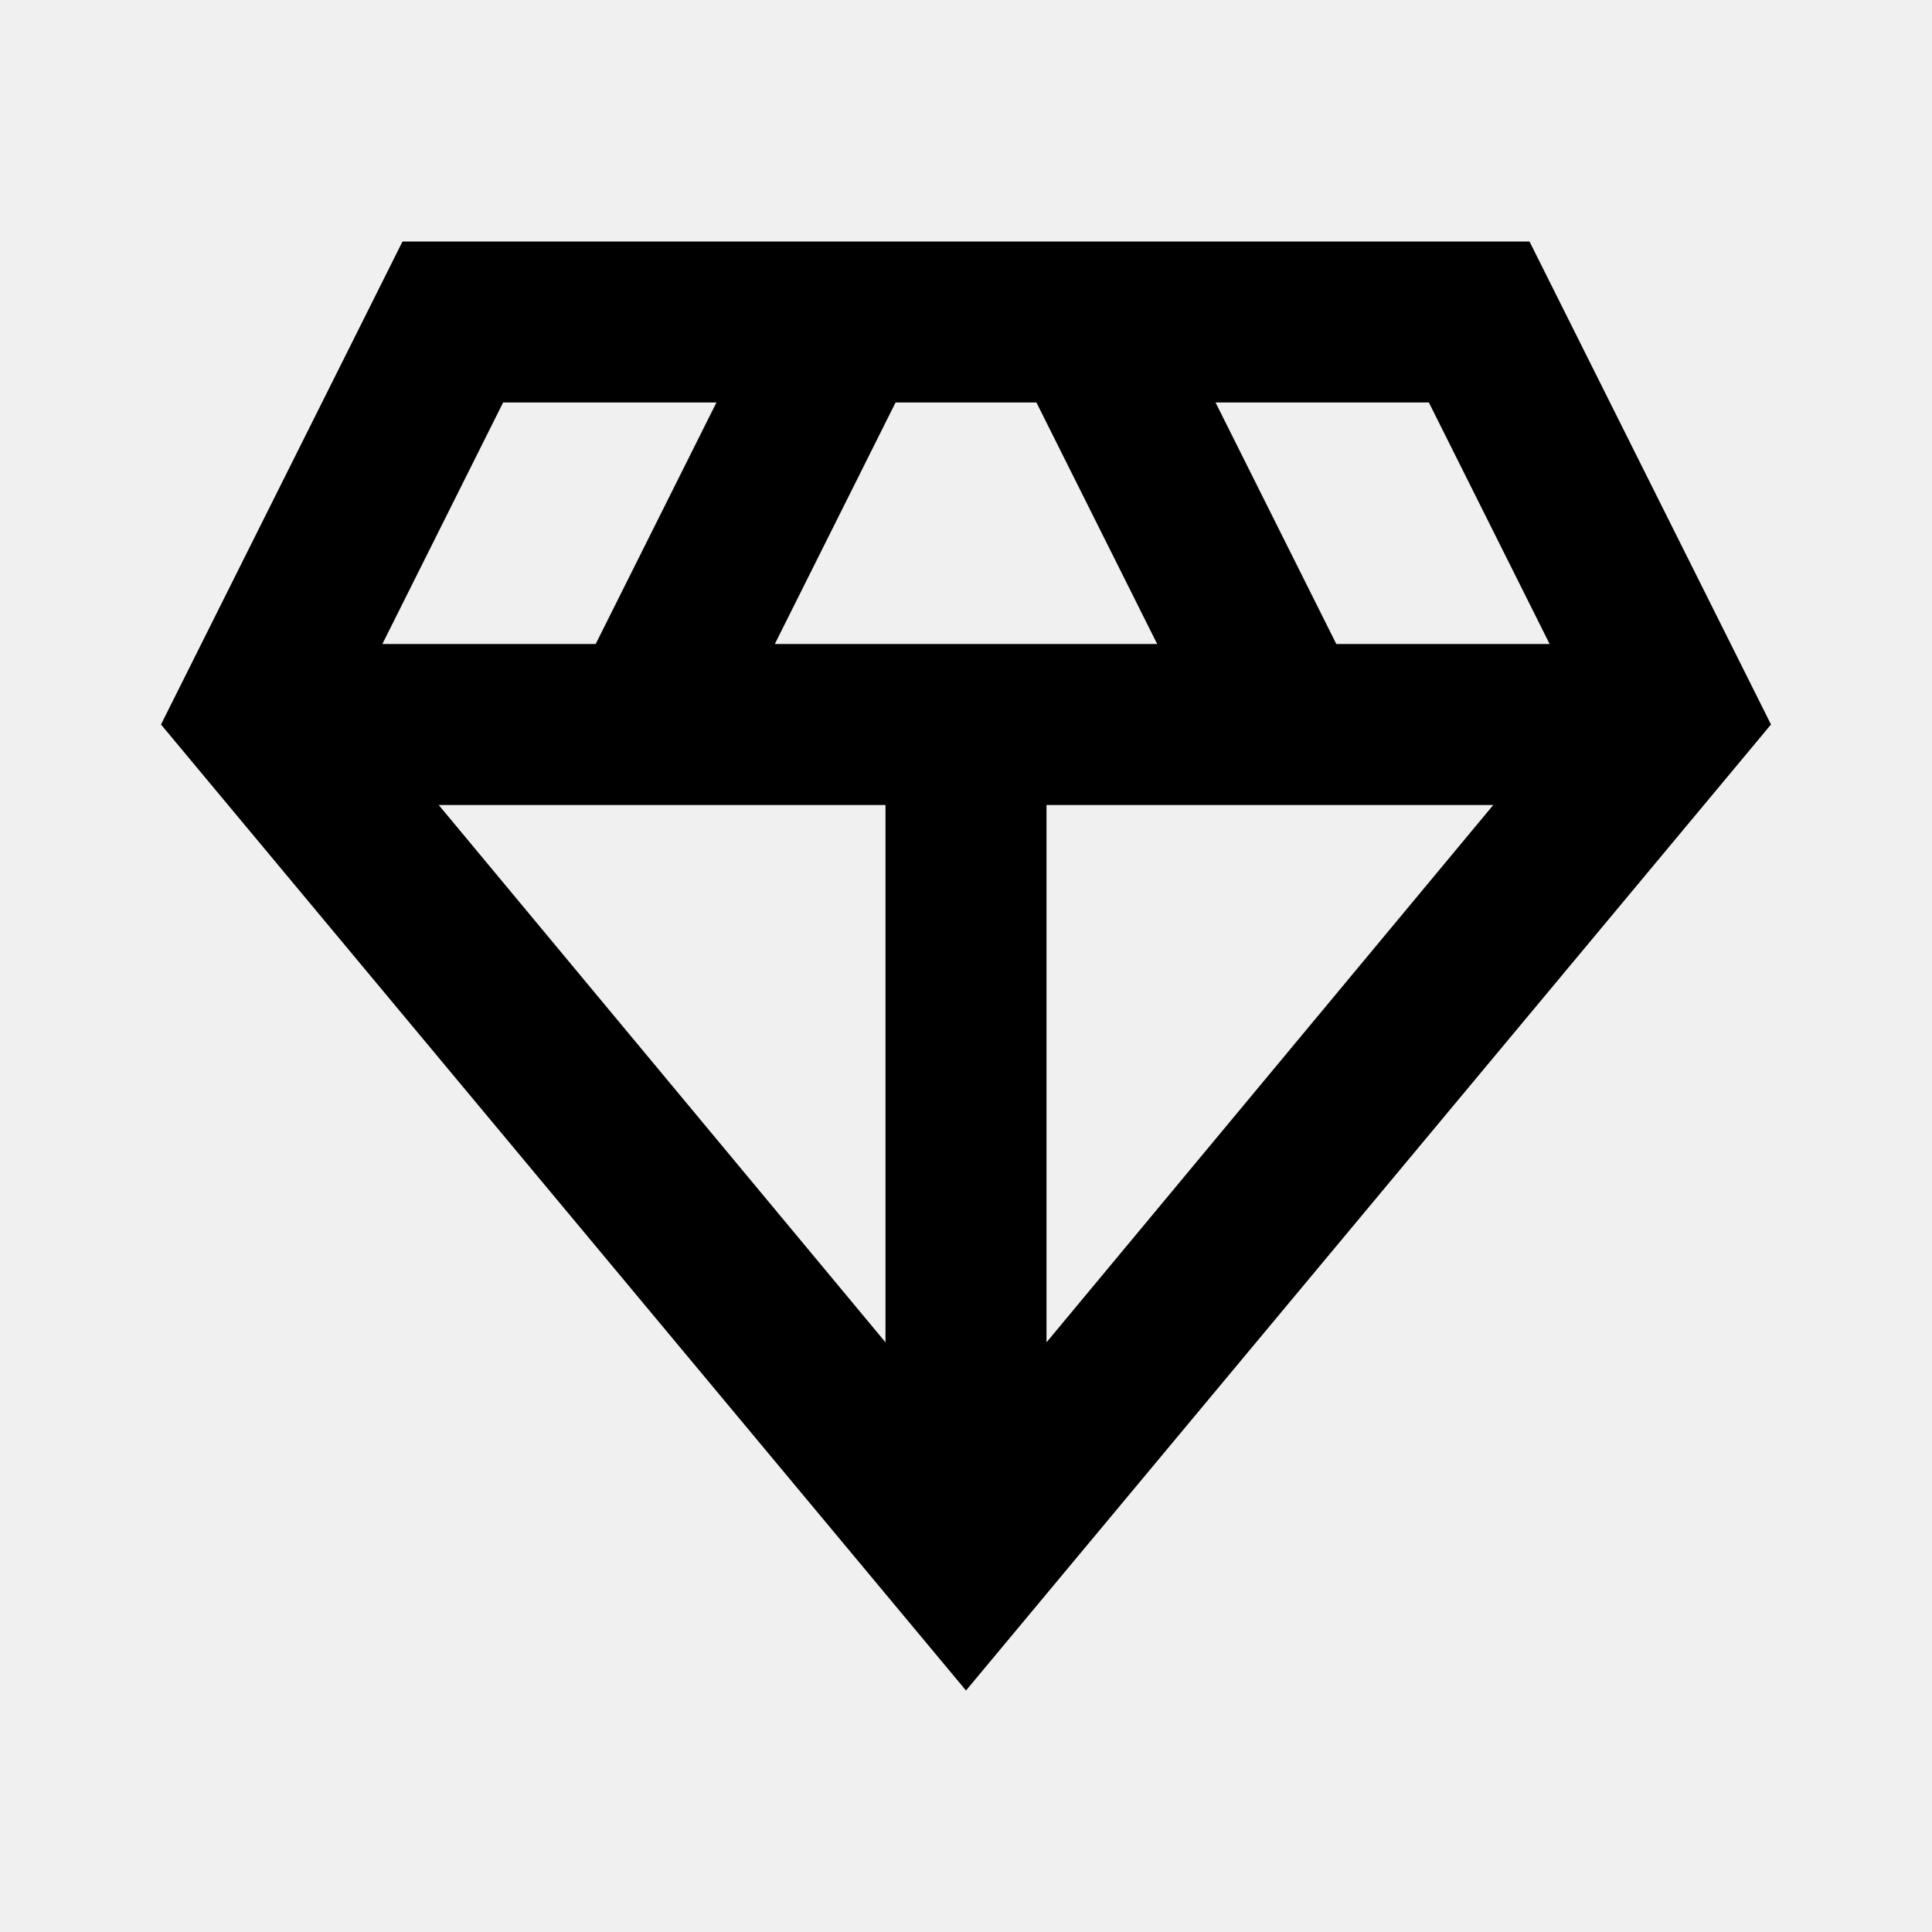
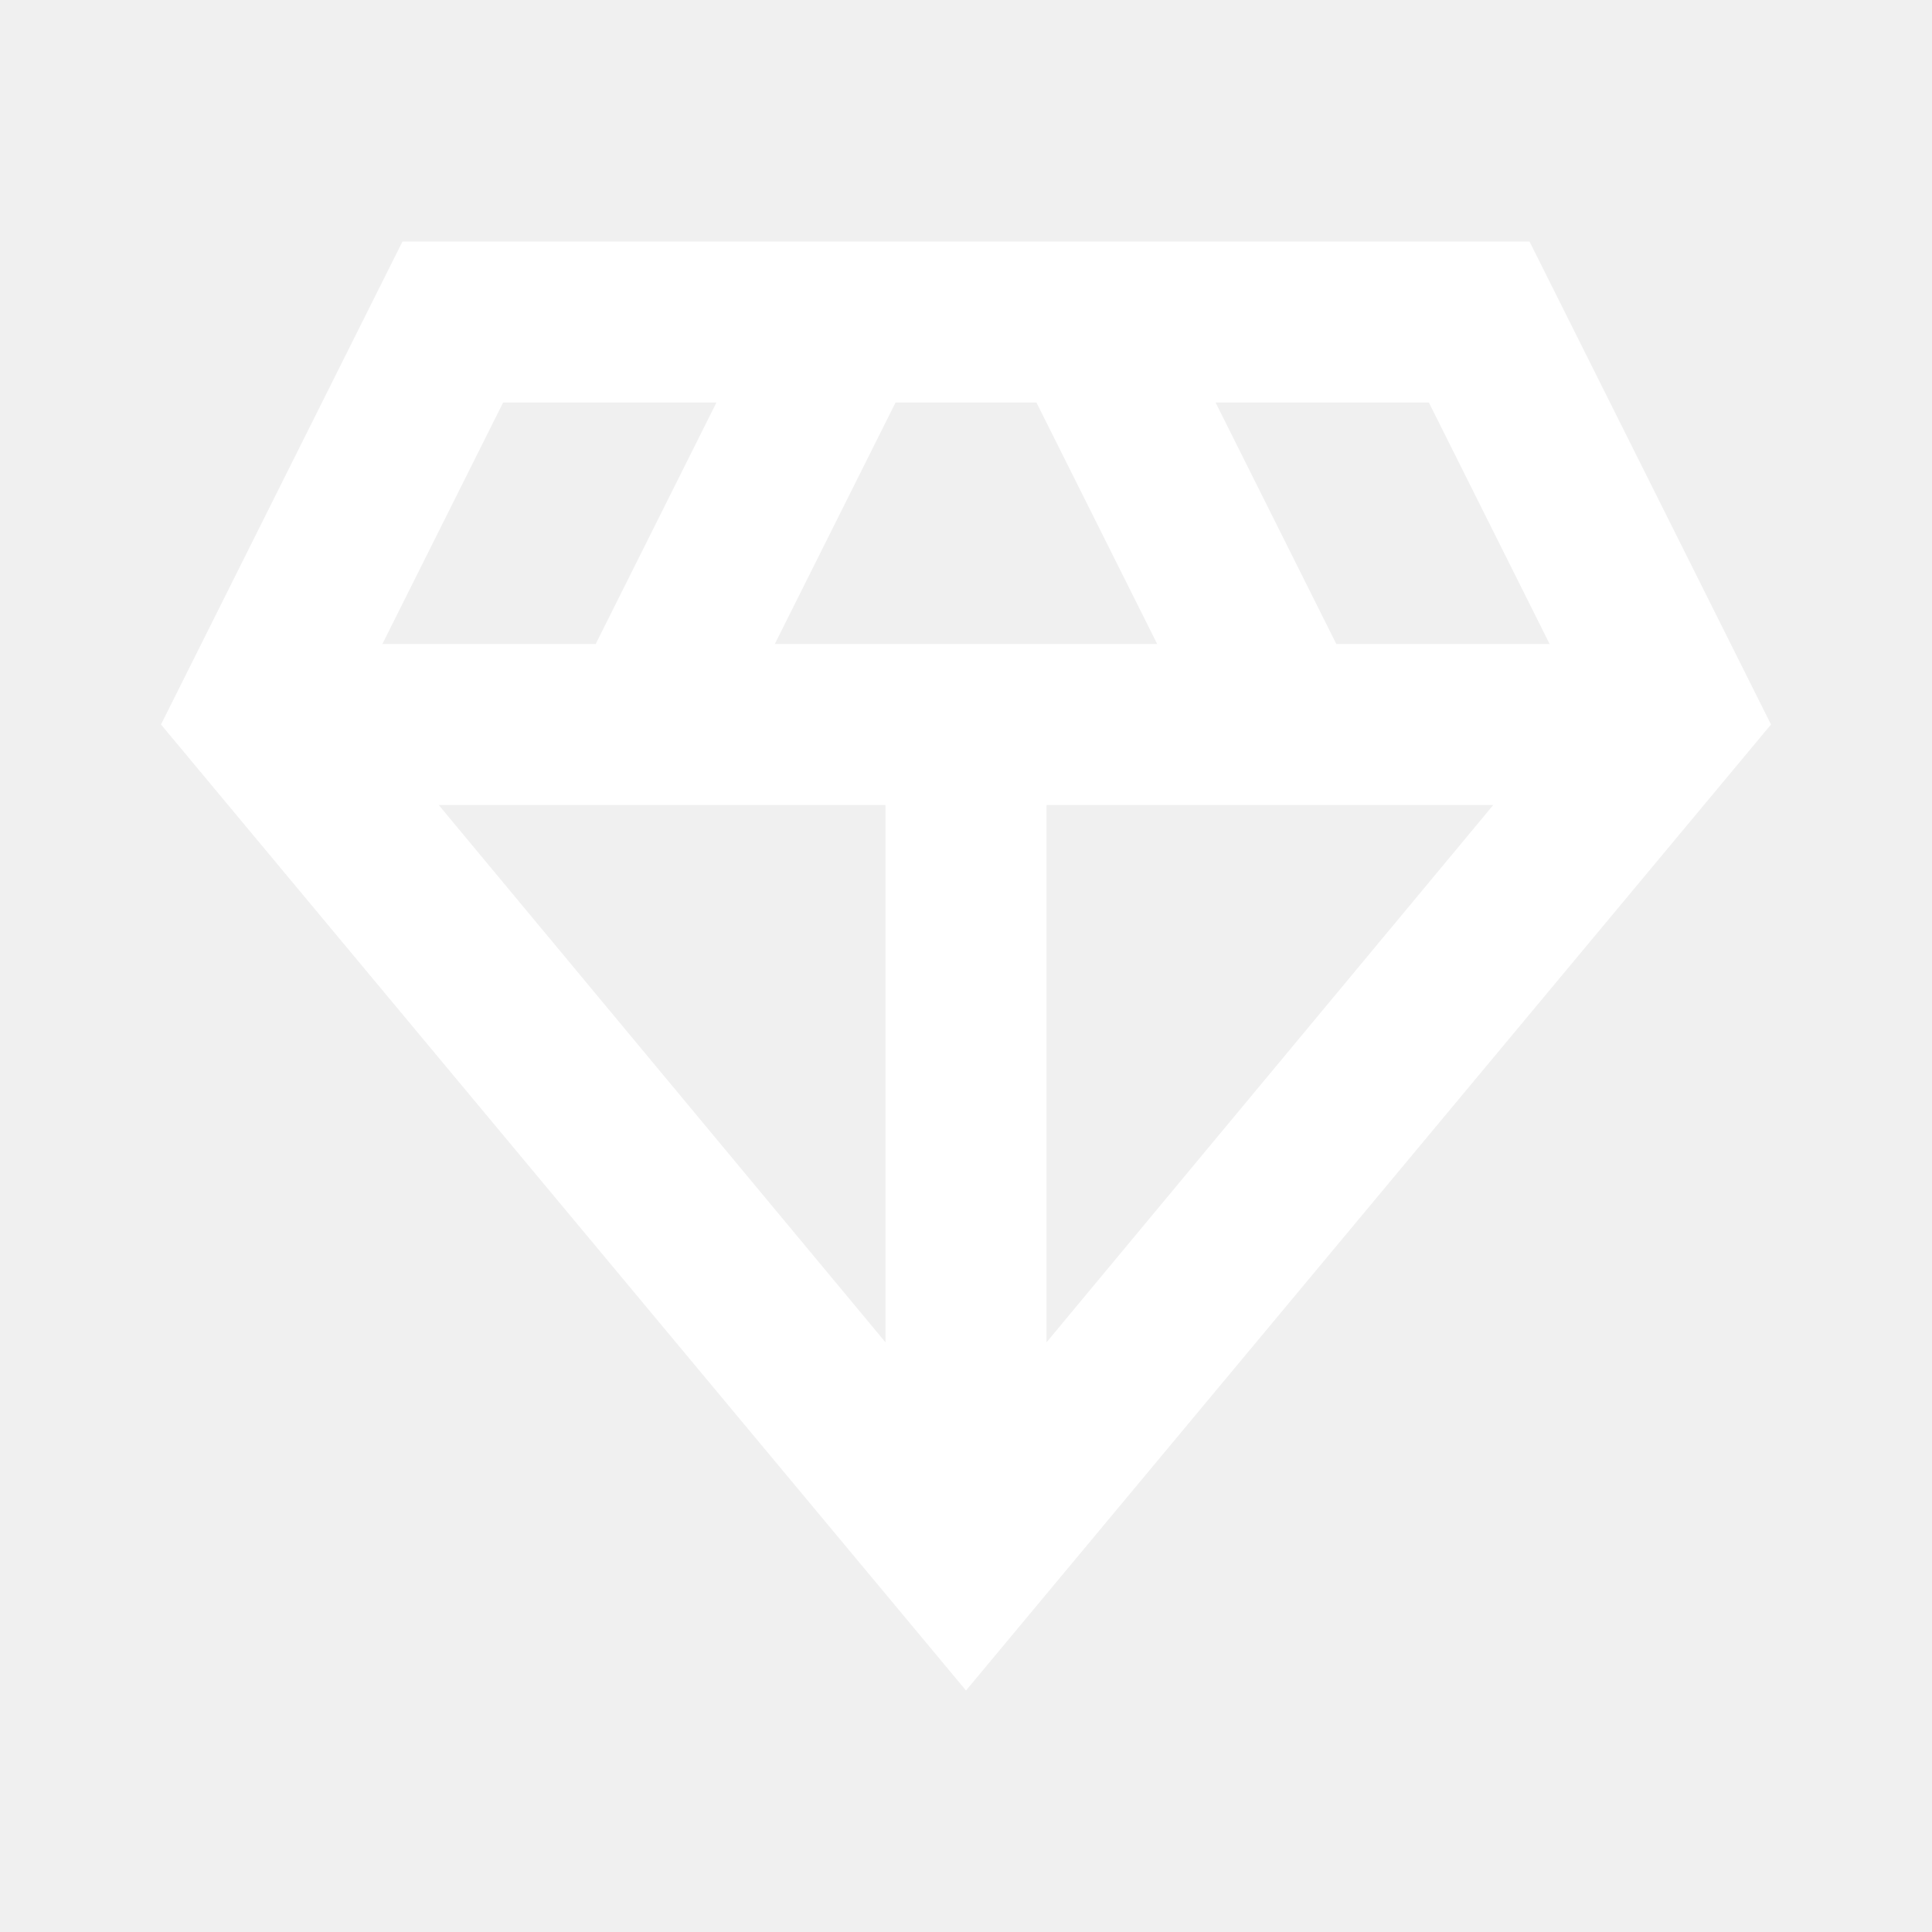
- <svg xmlns="http://www.w3.org/2000/svg" height="24" viewBox="0 -960 960 960" width="24">
+ <svg xmlns="http://www.w3.org/2000/svg" height="24" fill="#FFFFFF" viewBox="0 -960 960 960" width="24">
  <path d="M480-120 80-600l120-240h560l120 240-400 480Zm-95-520h190l-60-120h-70l-60 120Zm55 347v-267H218l222 267Zm80 0 222-267H520v267Zm144-347h106l-60-120H604l60 120Zm-474 0h106l60-120H250l-60 120Z" />
</svg>
